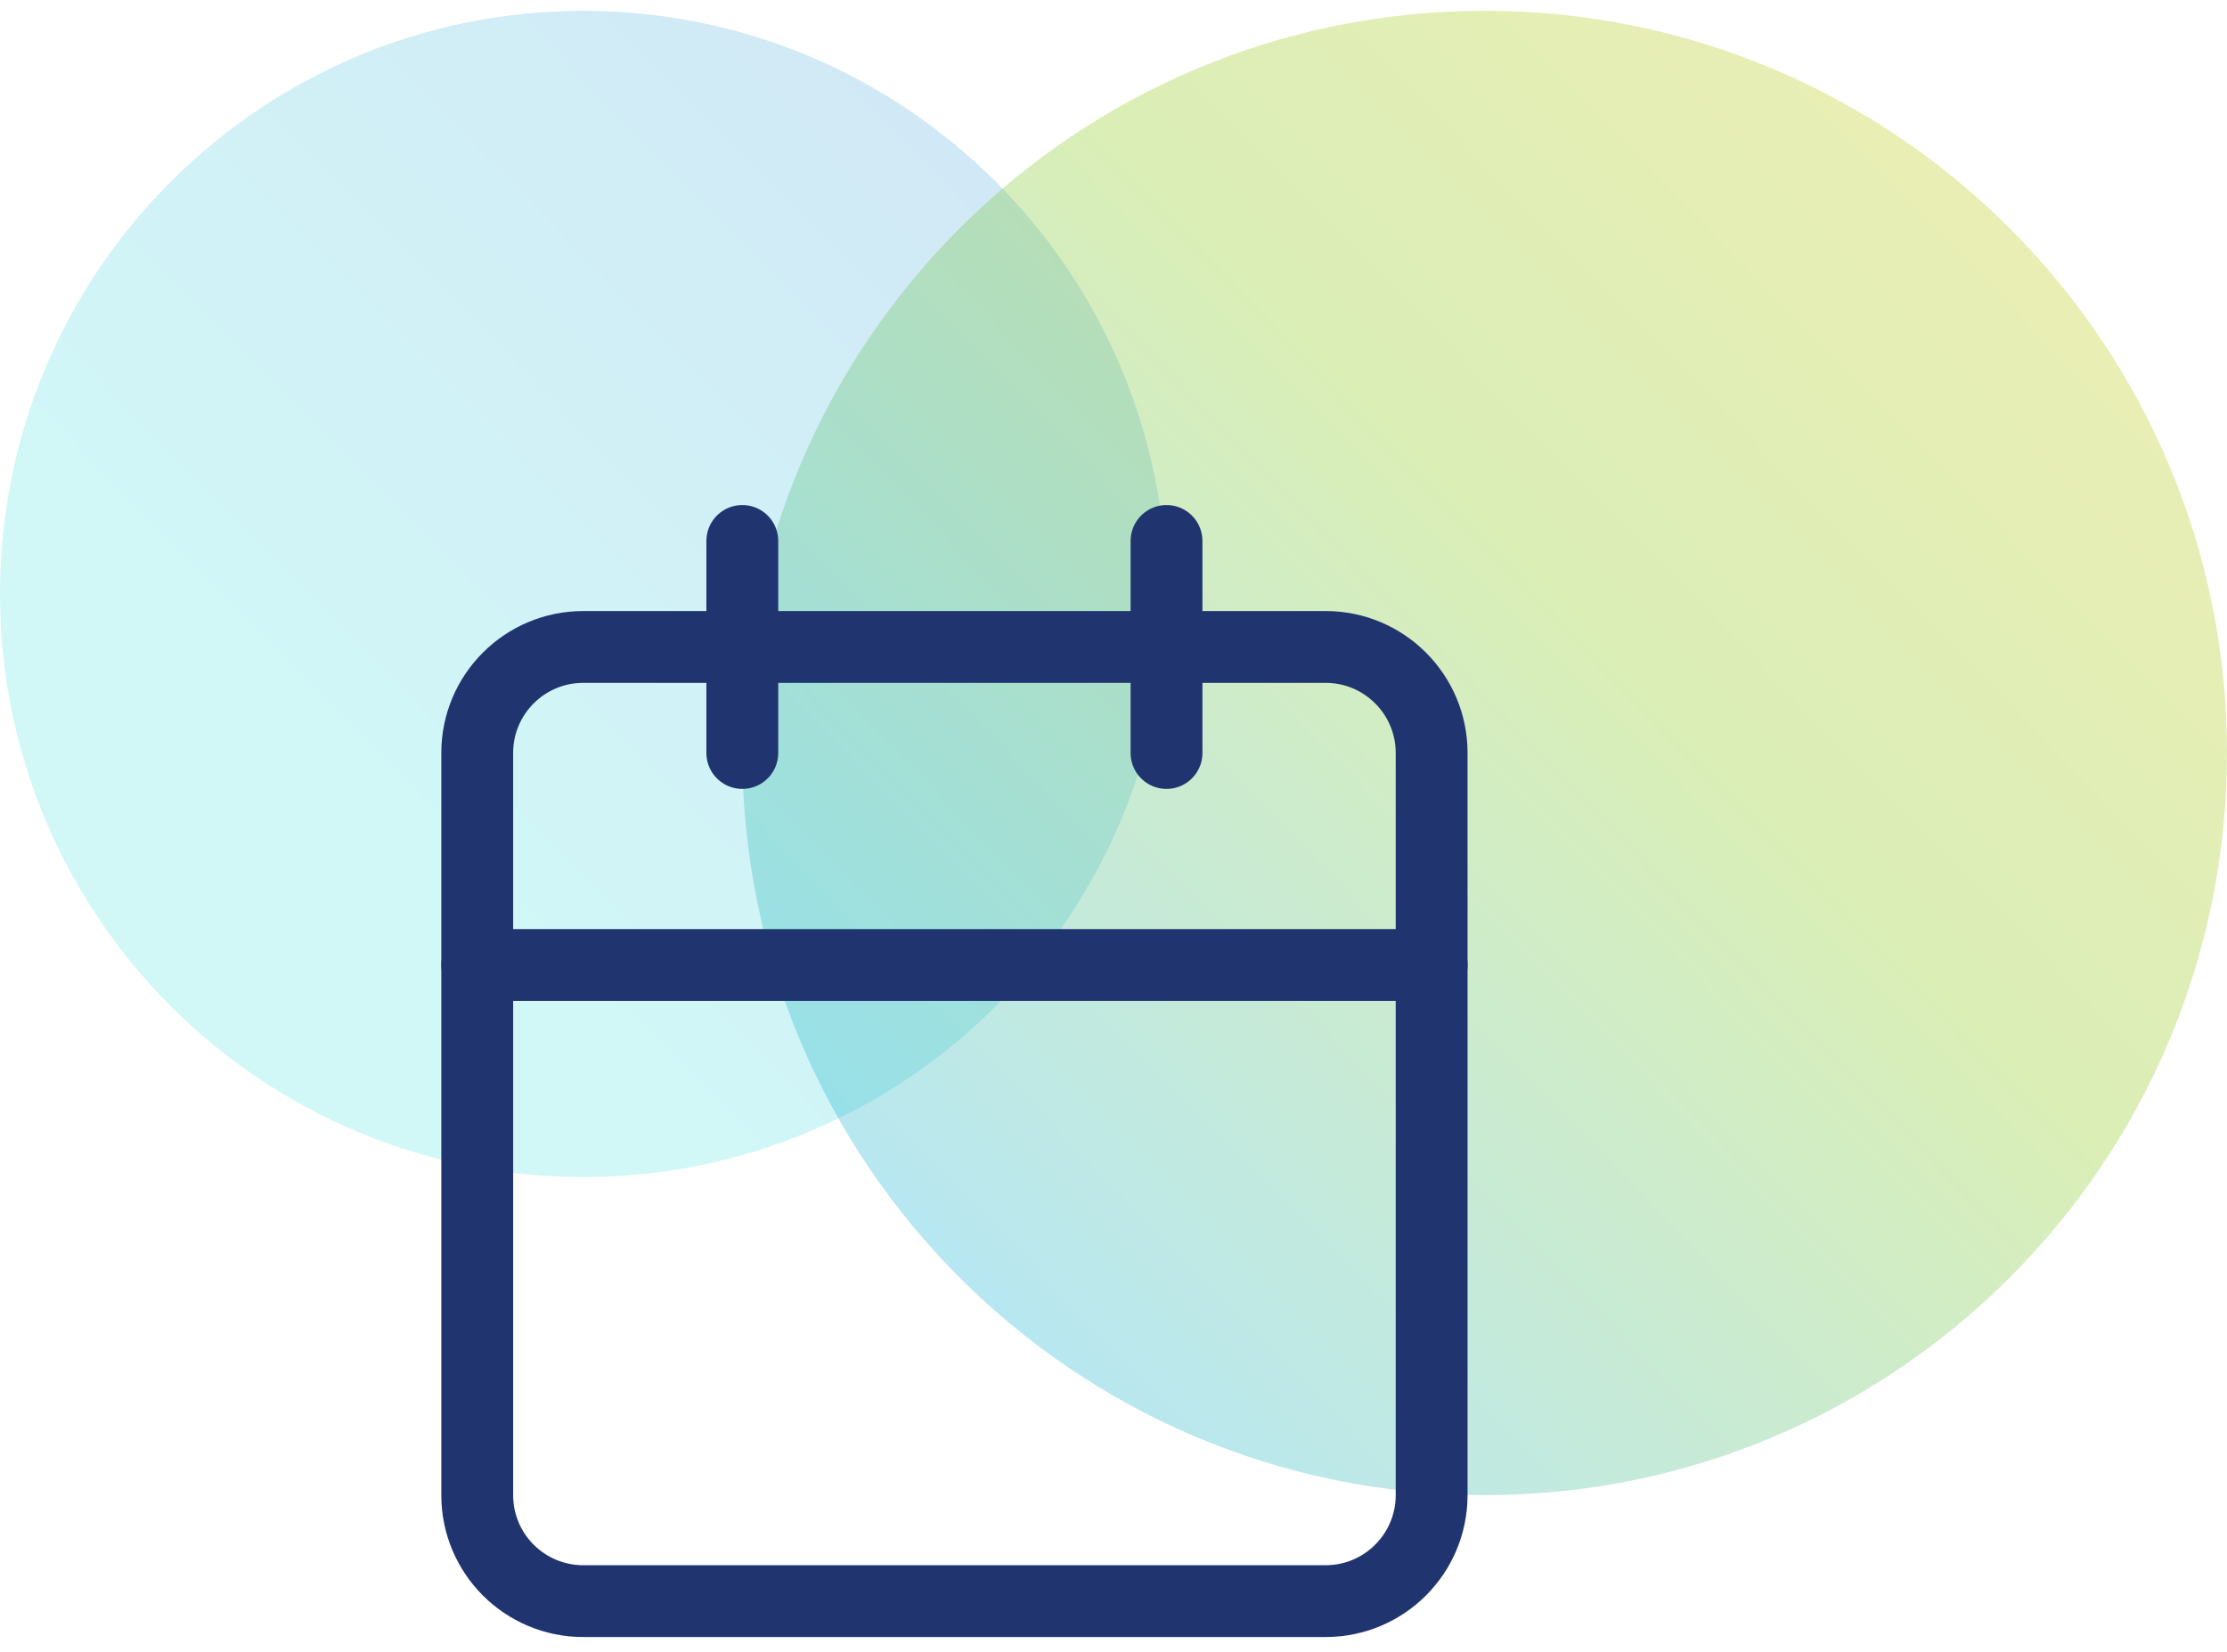
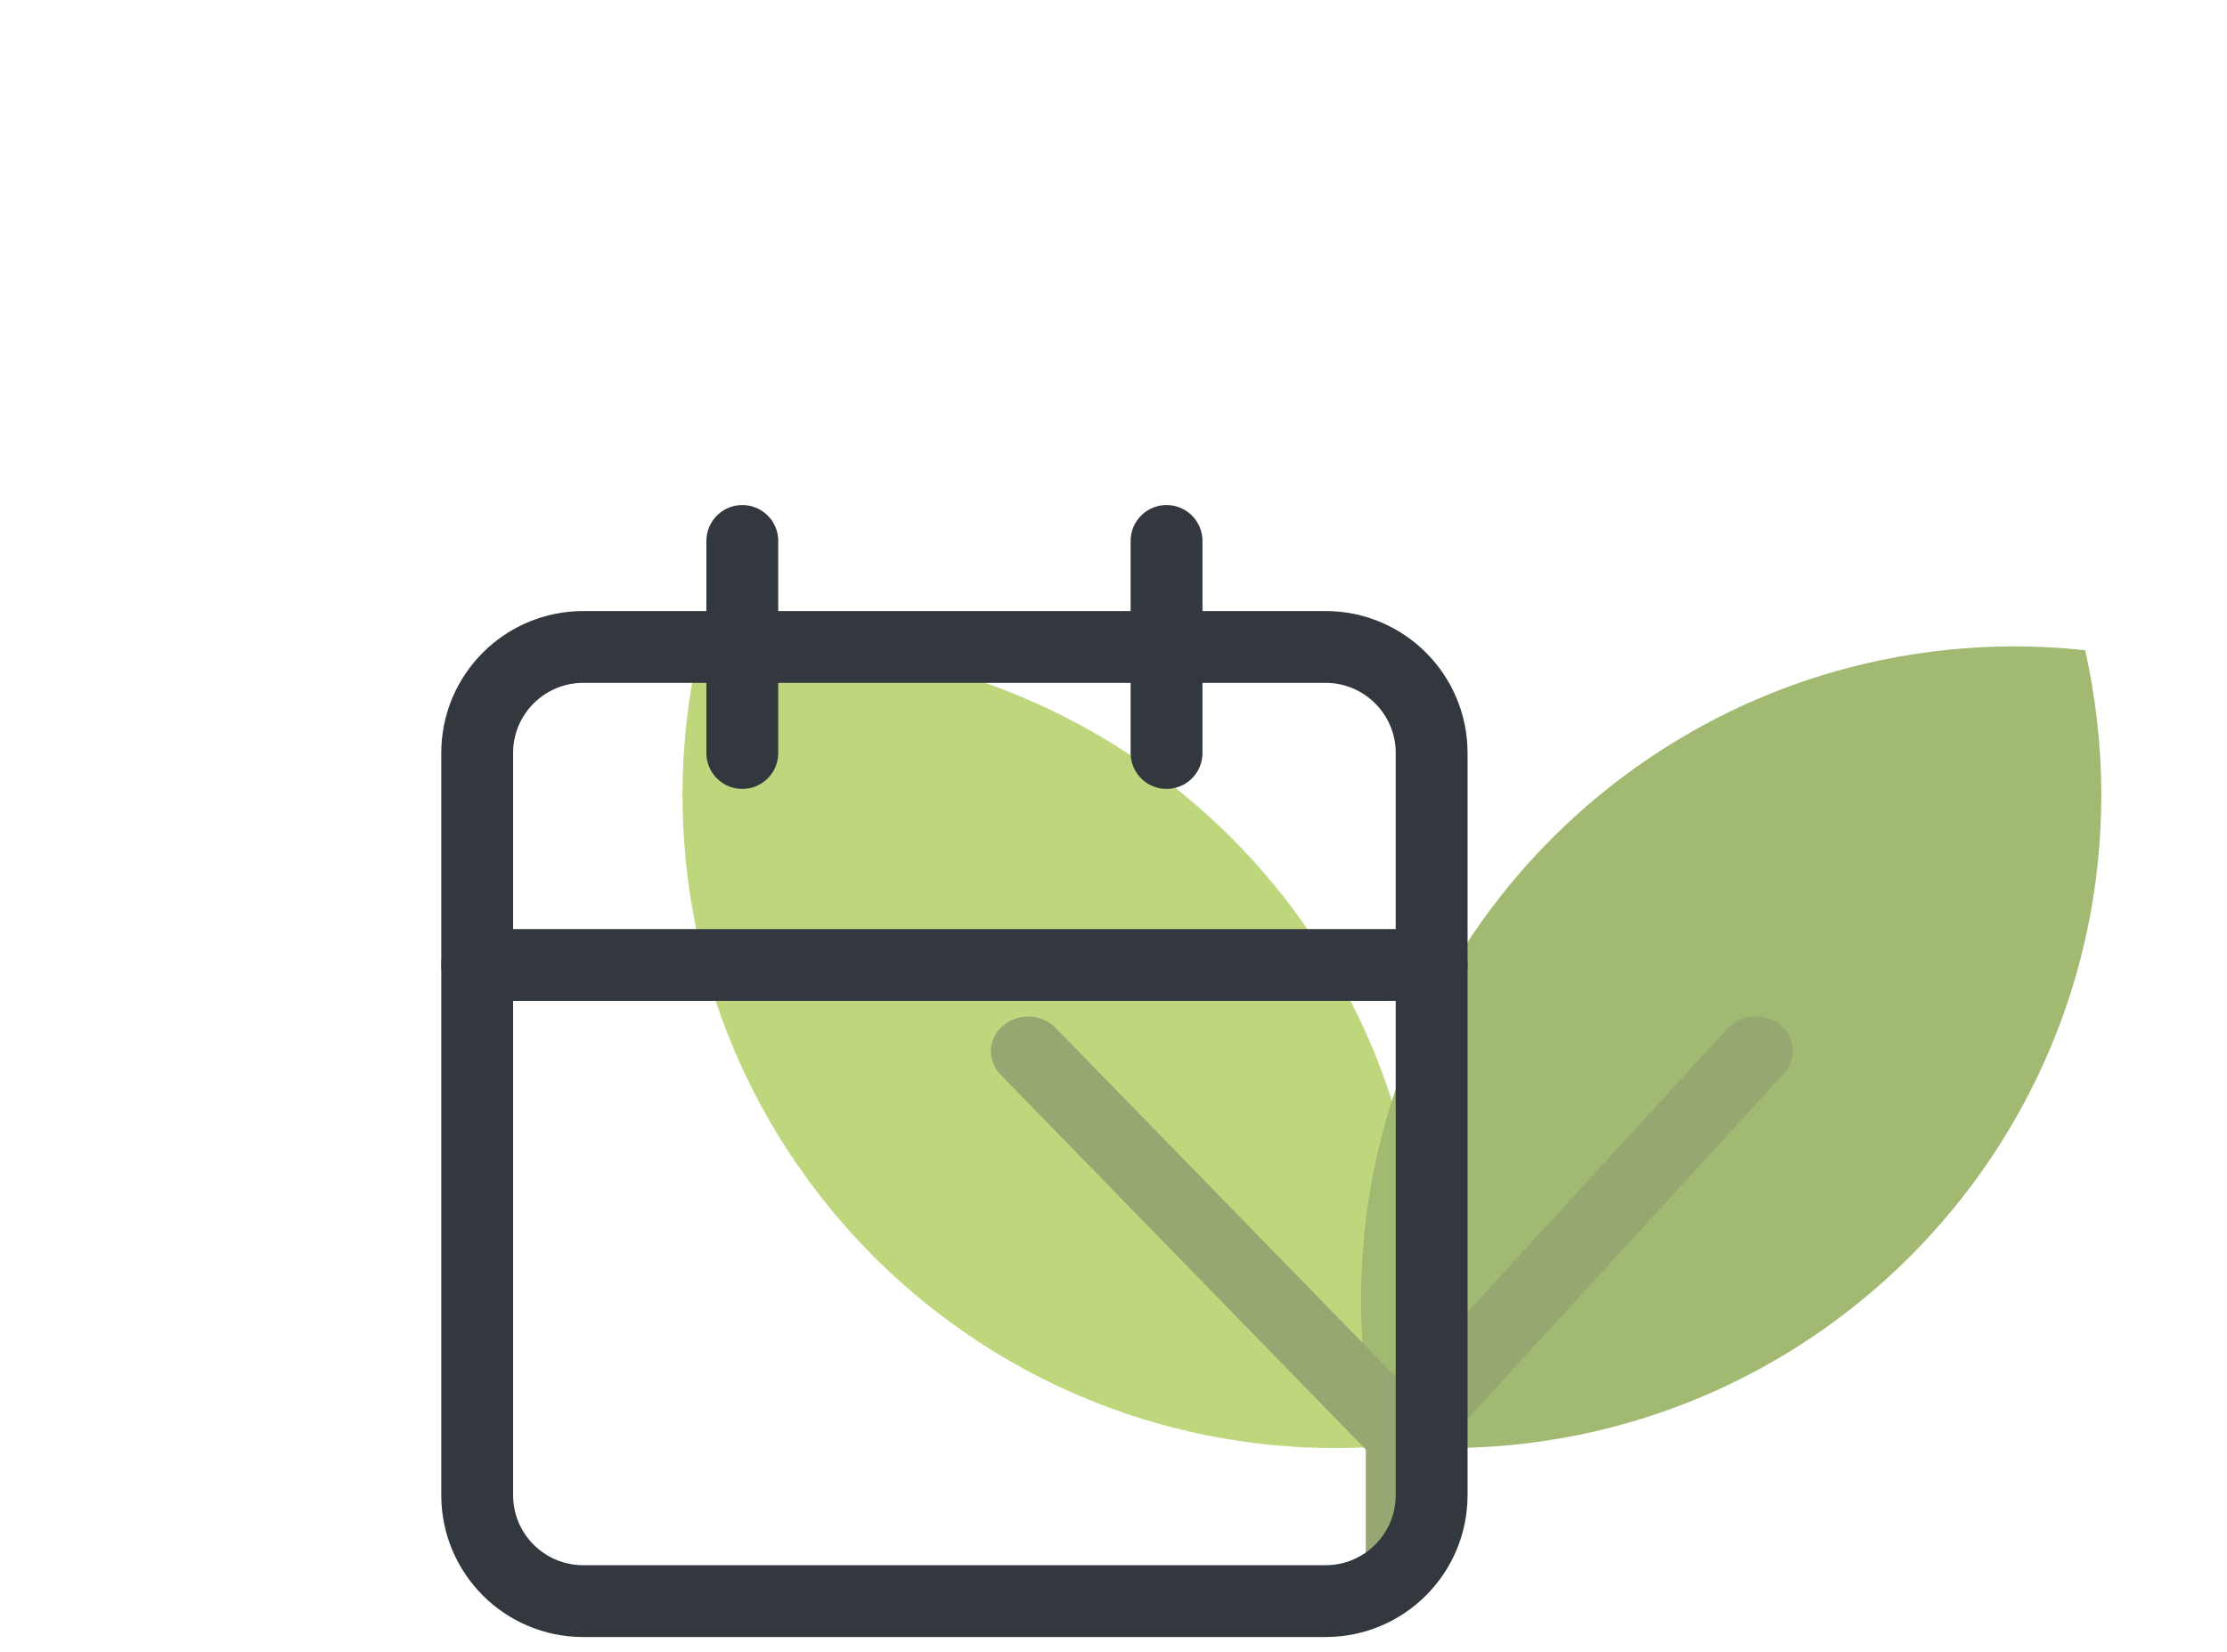
<svg xmlns="http://www.w3.org/2000/svg" width="62" height="46" viewBox="0 0 62 46" fill="none">
-   <circle opacity="0.2" cx="16.238" cy="16.54" r="16.238" fill="url(#paint0_linear)" />
-   <circle opacity="0.3" cx="41.333" cy="20.968" r="20.667" fill="url(#paint1_linear)" />
-   <path d="M36.905 18.016H16.238C14.607 18.016 13.286 19.338 13.286 20.968V41.635C13.286 43.266 14.607 44.587 16.238 44.587H36.905C38.535 44.587 39.857 43.266 39.857 41.635V20.968C39.857 19.338 38.535 18.016 36.905 18.016Z" stroke="#20356F" stroke-width="2" stroke-linecap="round" stroke-linejoin="round" />
-   <path d="M32.476 15.064V20.969" stroke="#20356F" stroke-width="2" stroke-linecap="round" stroke-linejoin="round" />
-   <path d="M20.666 15.064V20.969" stroke="#20356F" stroke-width="2" stroke-linecap="round" stroke-linejoin="round" />
-   <path d="M13.286 26.873H39.857" stroke="#20356F" stroke-width="2" stroke-linecap="round" stroke-linejoin="round" />
-   <defs>
-     <linearGradient id="paint0_linear" x1="9.047" y1="20.66" x2="38.511" y2="-8.201" gradientUnits="userSpaceOnUse">
-       <stop stop-color="#1AD7D7" />
-       <stop offset="1" stop-color="#165FCD" />
-     </linearGradient>
-     <linearGradient id="paint1_linear" x1="20.666" y1="32.135" x2="84.684" y2="-30.182" gradientUnits="userSpaceOnUse">
-       <stop stop-color="#04ADDE" />
-       <stop offset="0.303" stop-color="#83C70B" />
-       <stop offset="0.632" stop-color="#DEC300" />
-     </linearGradient>
-   </defs>
+   <g opacity="0.65">
+     <path d="M39.145 40.22C38.509 40.286 37.86 40.326 37.198 40.326C27.145 40.326 19 32.18 19 22.133C19 20.751 19.159 19.409 19.45 18.106C20.099 18.04 20.748 18 21.41 18C31.463 18 39.609 26.146 39.609 36.193C39.595 37.575 39.437 38.931 39.145 40.22Z" fill="#9DC135" />
+     <path d="M58.05 18.106C58.341 19.395 58.5 20.751 58.5 22.133C58.5 32.18 50.35 40.326 40.29 40.326C39.628 40.326 38.978 40.286 38.342 40.22C38.051 38.931 37.892 37.575 37.892 36.193C37.892 26.146 46.042 18 56.101 18C56.751 18 57.4 18.04 58.05 18.106Z" fill="#6F9323" />
+     <path d="M49.56 28.537C49.12 28.189 48.469 28.239 48.096 28.637L39.035 38.525L29.389 28.624C29.003 28.226 28.351 28.201 27.925 28.562C27.5 28.923 27.473 29.532 27.859 29.93L38.024 40.365V43.761H40.086V40.353L49.653 29.905C50.039 29.495 49.985 28.886 49.56 28.537Z" fill="#5C7A26" />
+   </g>
+   <path d="M36.904 18.016H16.238C14.607 18.016 13.285 19.338 13.285 20.968V41.635C13.285 43.266 14.607 44.587 16.238 44.587H36.904C38.535 44.587 39.857 43.266 39.857 41.635V20.968C39.857 19.338 38.535 18.016 36.904 18.016Z" stroke="#32383E" stroke-width="2" stroke-linecap="round" stroke-linejoin="round" />
+   <path d="M32.477 15.064V20.969" stroke="#32383E" stroke-width="2" stroke-linecap="round" stroke-linejoin="round" />
+   <path d="M20.666 15.064V20.969" stroke="#32383E" stroke-width="2" stroke-linecap="round" stroke-linejoin="round" />
+   <path d="M13.285 26.873H39.857" stroke="#32383E" stroke-width="2" stroke-linecap="round" stroke-linejoin="round" />
</svg>
